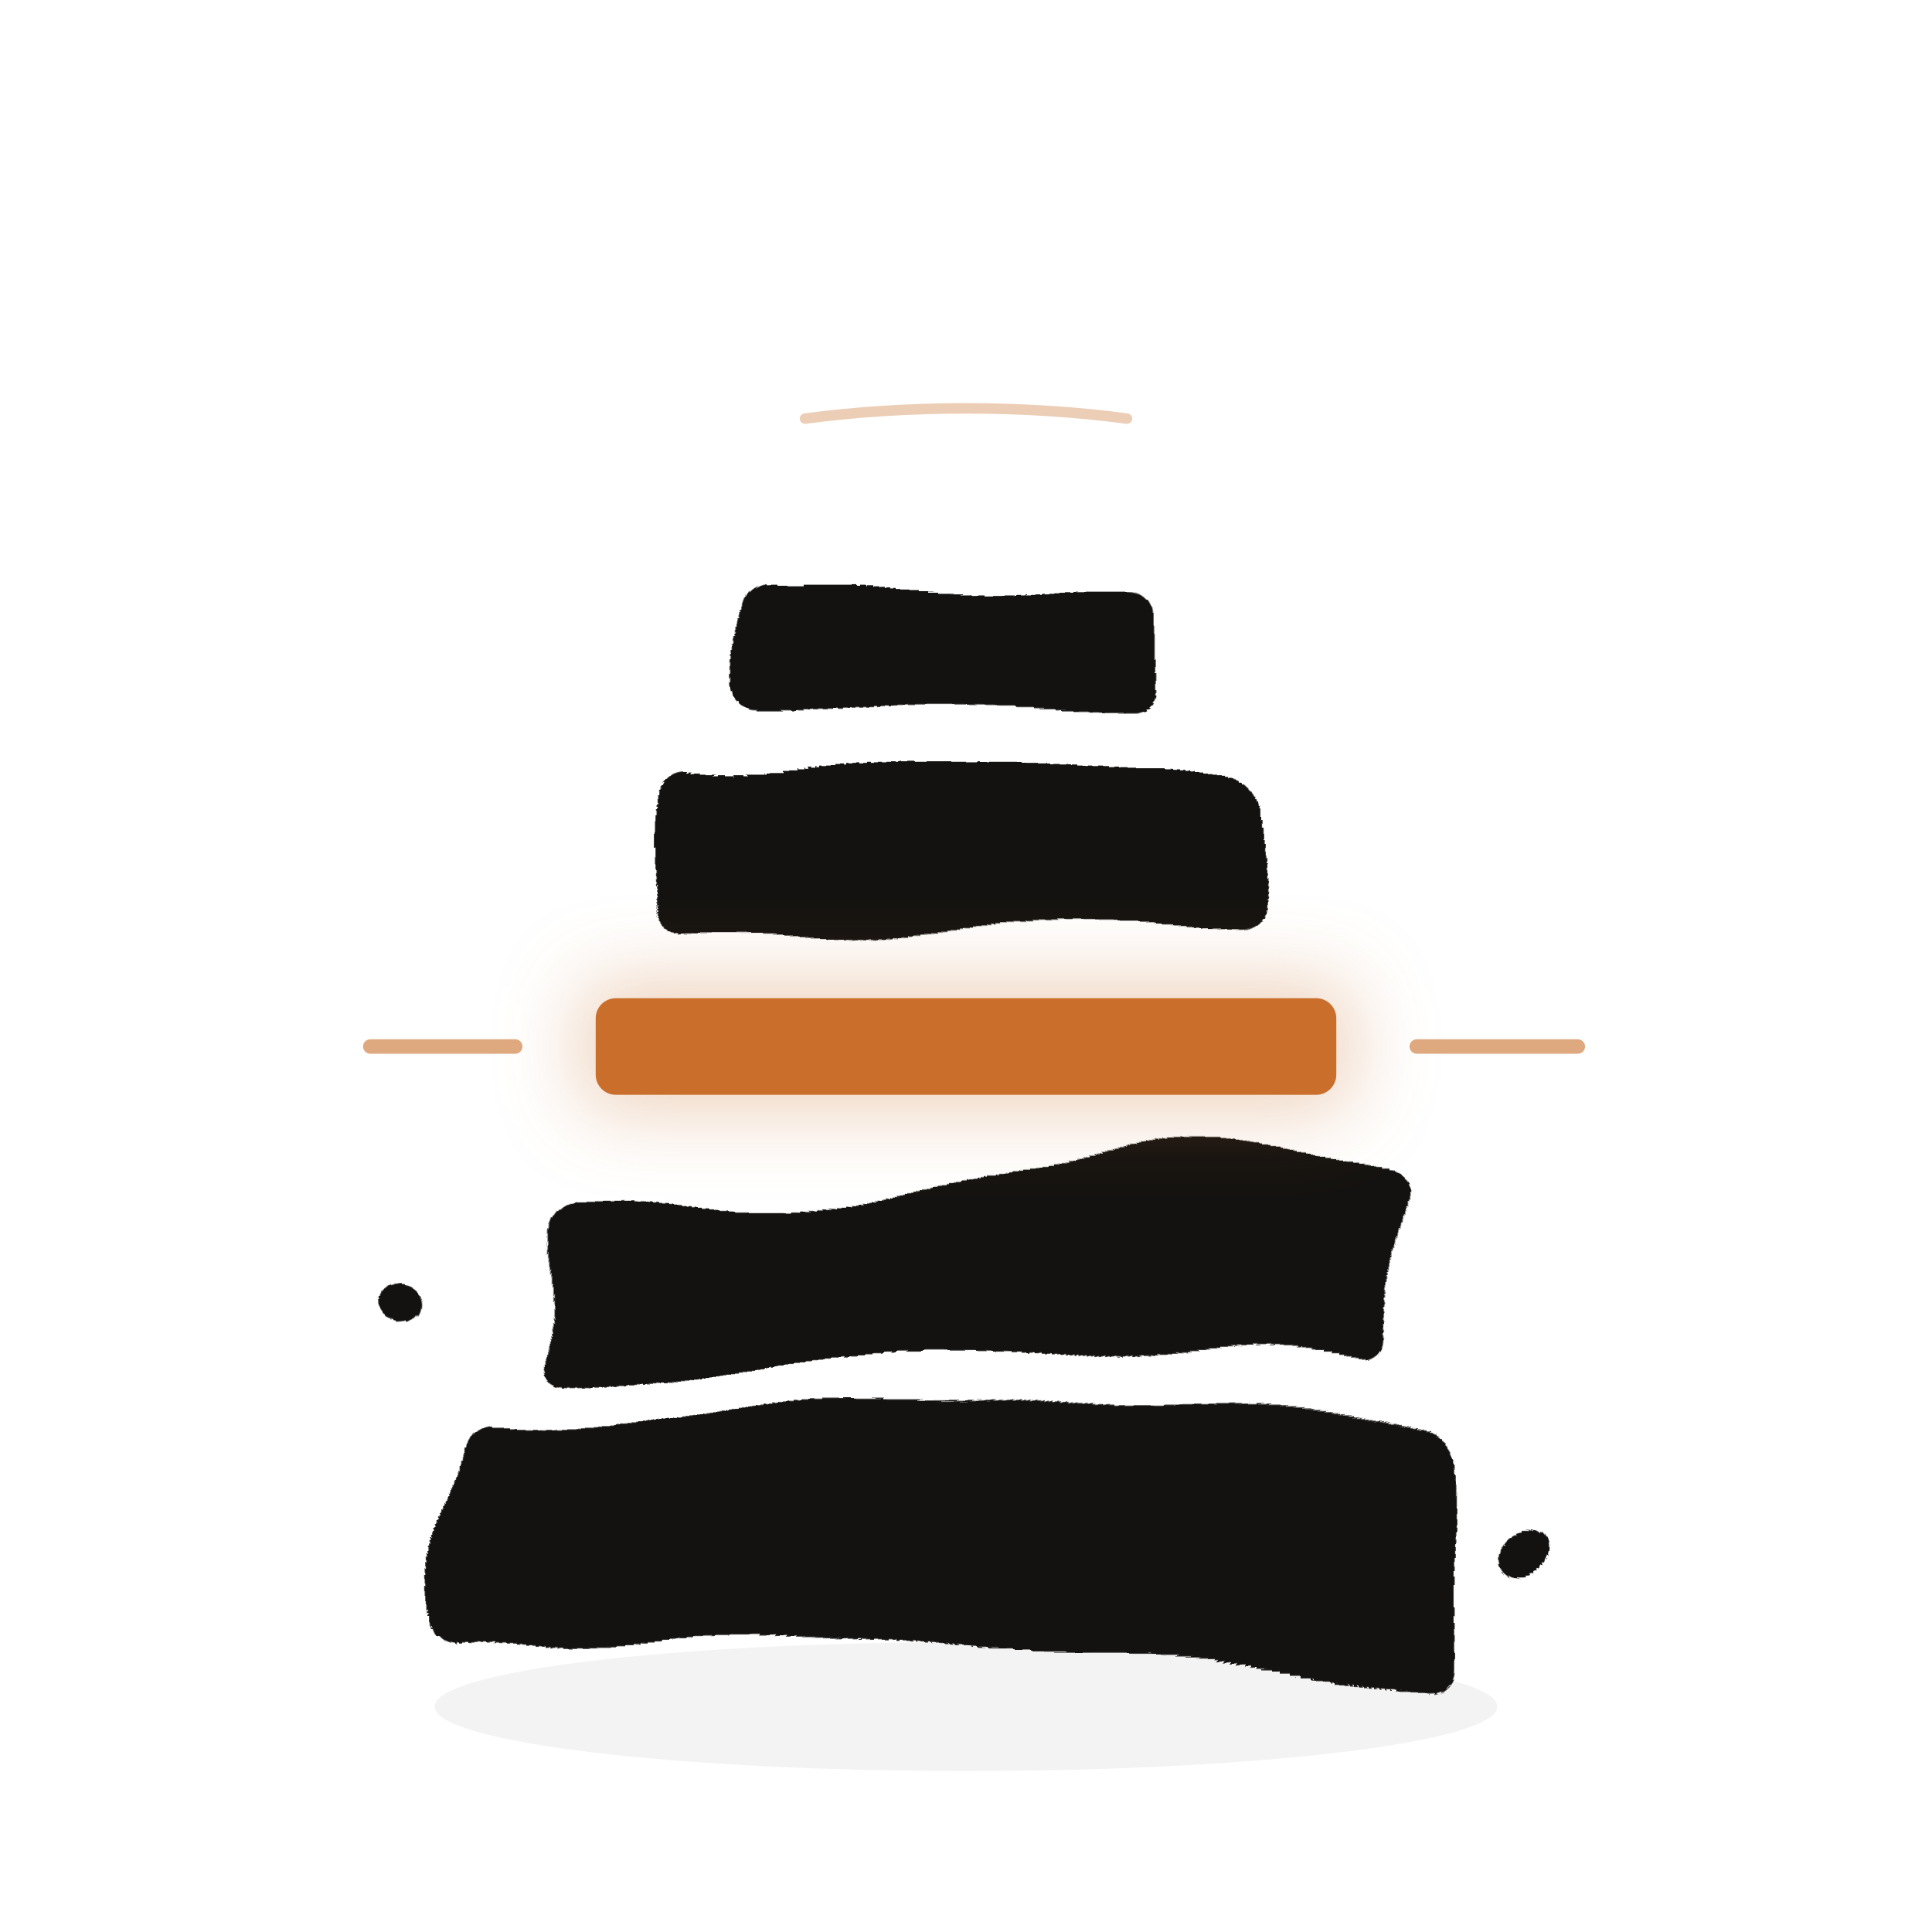
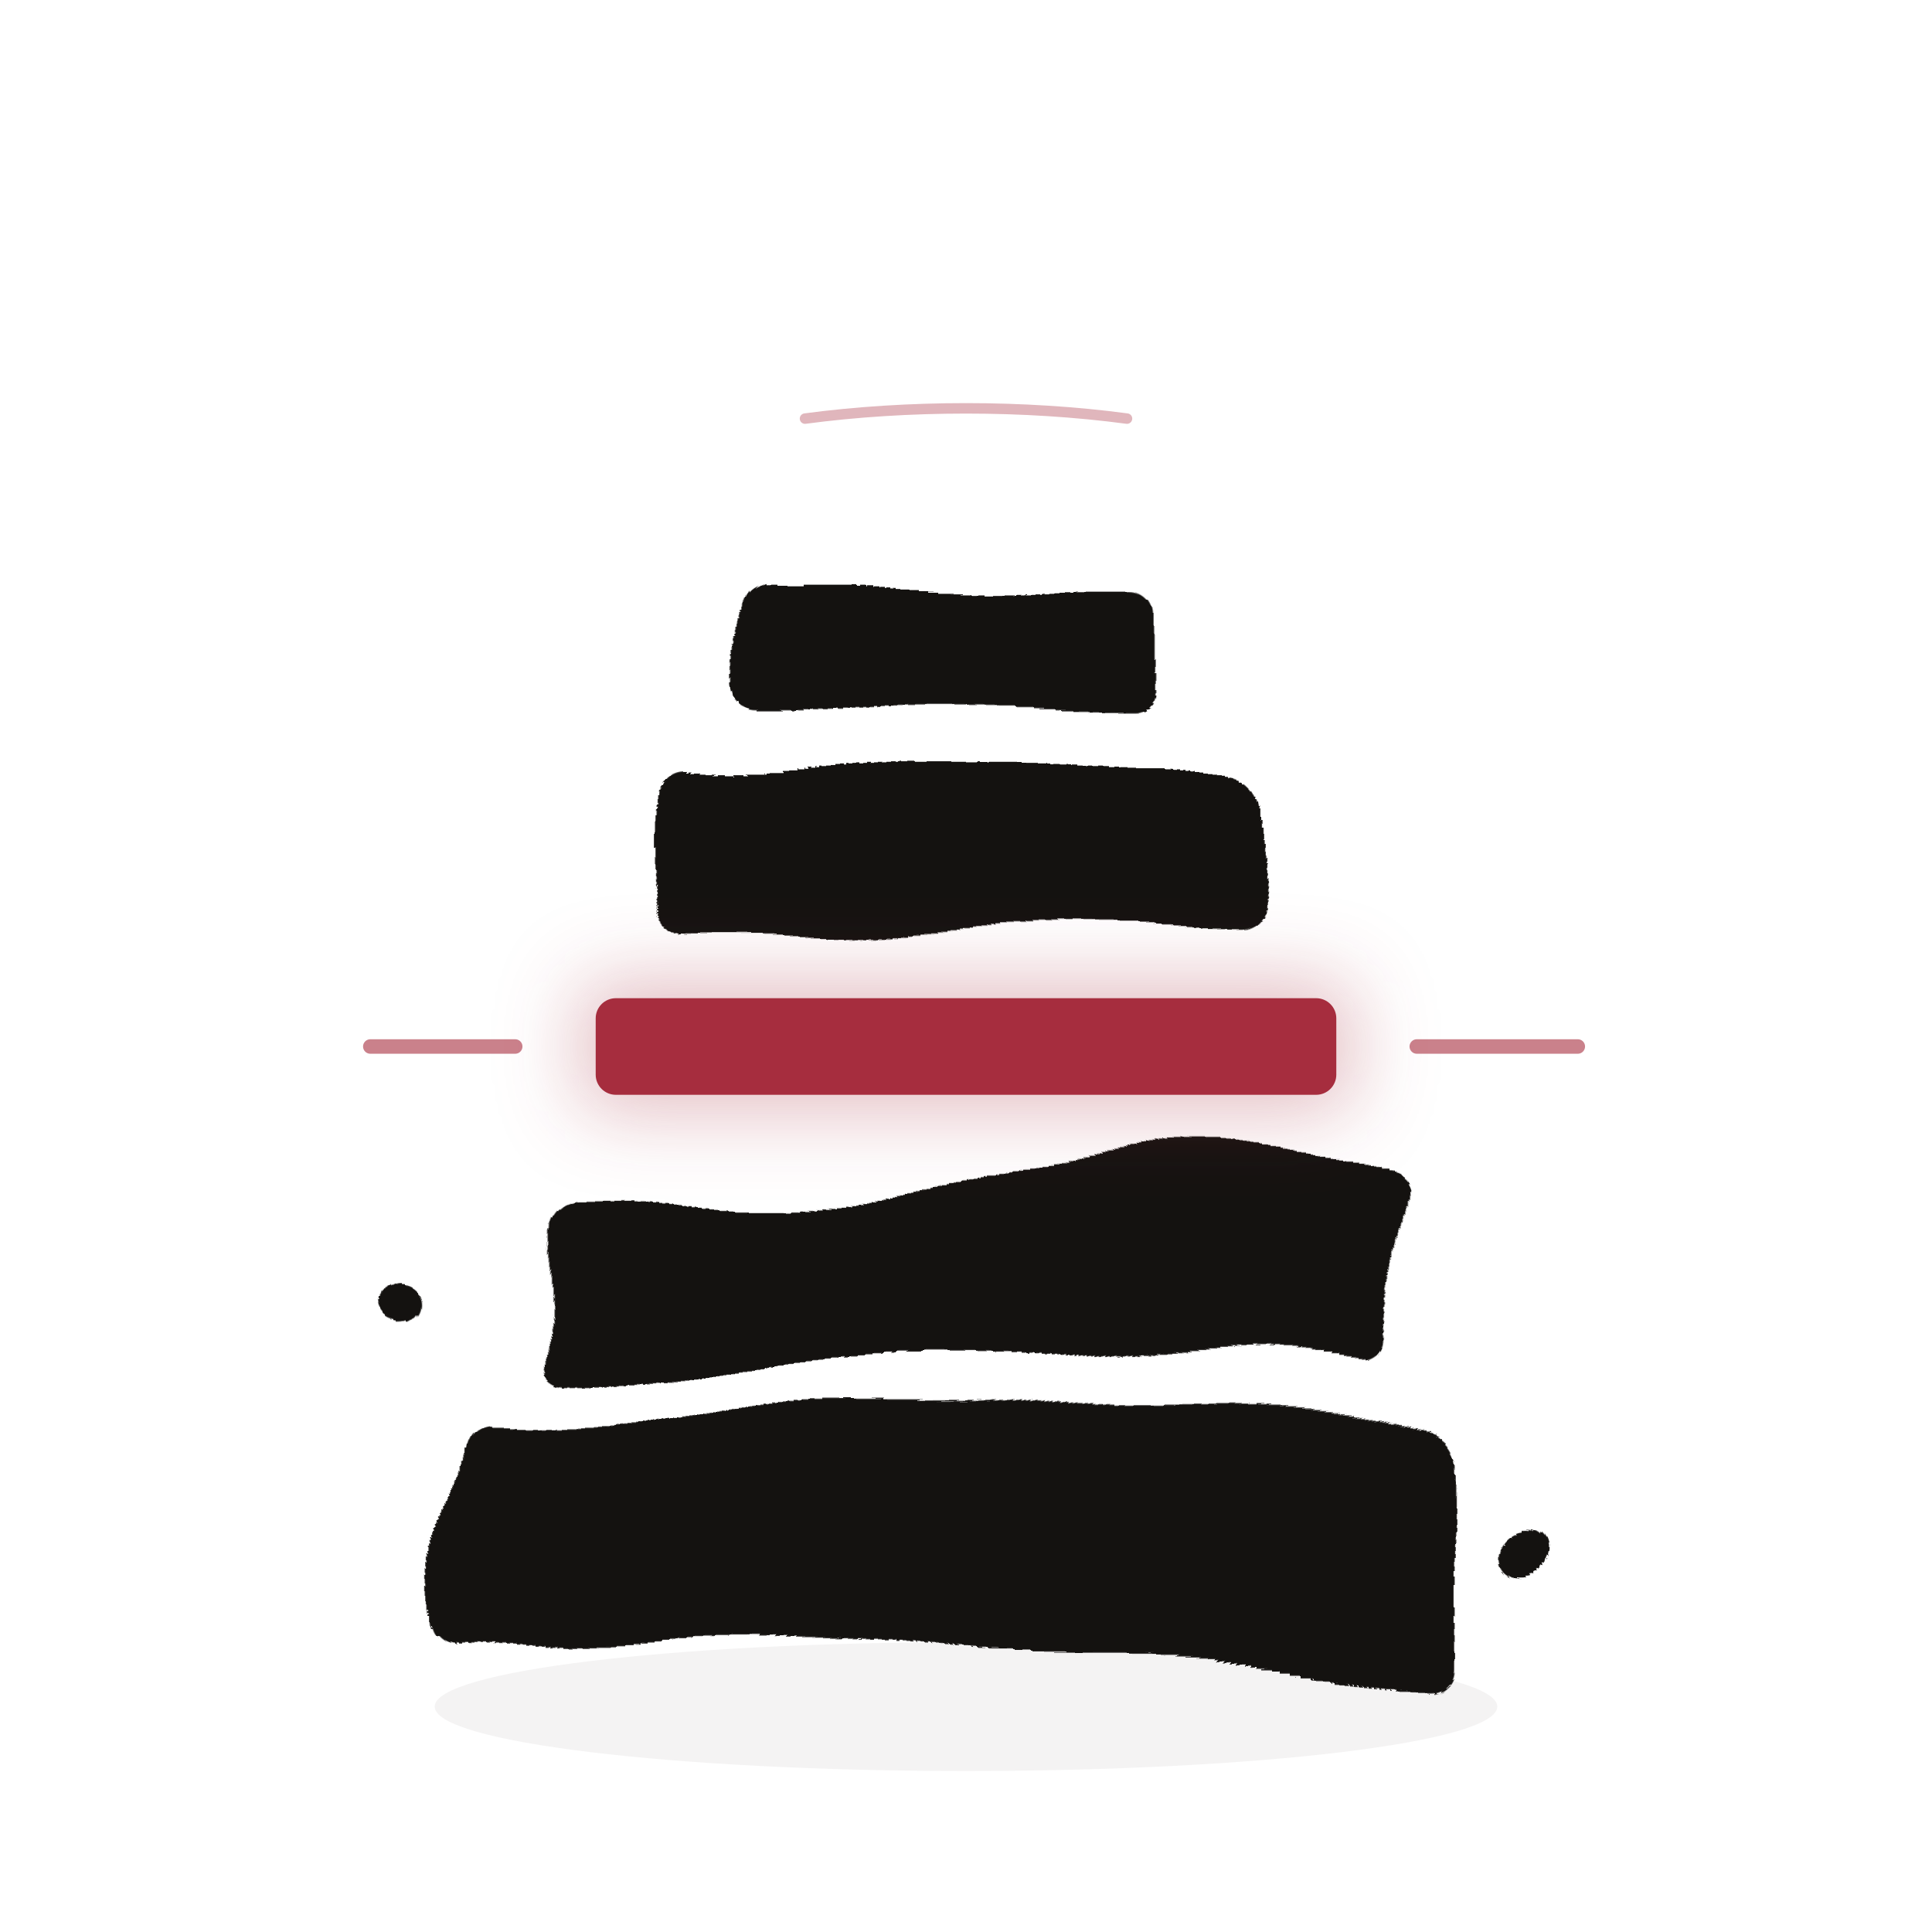
<svg xmlns="http://www.w3.org/2000/svg" viewBox="0 0 240 240">
  <defs>
    <filter id="inkS4" x="-35%" y="-35%" width="170%" height="170%">
      <feTurbulence type="fractalNoise" baseFrequency="0.012 0.017" numOctaves="3" seed="37" result="w" />
      <feDisplacementMap in="SourceGraphic" in2="w" scale="17" xChannelSelector="R" yChannelSelector="G" />
    </filter>
    <filter id="gS4" x="-120%" y="-120%" width="340%" height="340%">
      <feGaussianBlur stdDeviation="5" />
    </filter>
  </defs>
  <ellipse cx="120" cy="212" rx="66" ry="8" fill="rgba(20,18,16,0.05)" />
  <g filter="url(#inkS4)">
    <rect x="58" y="176" width="124" height="30" rx="3" fill="#141210" />
    <rect x="66" y="146" width="108" height="24" rx="3" fill="#141210" />
    <rect x="82" y="96" width="76" height="20" rx="3" fill="#141210" />
    <rect x="92" y="72" width="56" height="16" rx="3" fill="#141210" />
    <circle cx="50" cy="160" r="2.4" fill="#141210" />
    <circle cx="190" cy="190" r="2.6" fill="#141210" />
  </g>
-   <rect x="72" y="122" width="96" height="16" rx="3" fill="#C96F2B" opacity="0.32" filter="url(#gS4)" />
-   <rect x="74" y="124" width="92" height="12" rx="2.5" fill="#C96F2B" />
-   <path d="M46 130 L64 130" stroke="#C96F2B" stroke-width="1.8" opacity="0.6" stroke-linecap="round" />
-   <path d="M176 130 L196 130" stroke="#C96F2B" stroke-width="1.8" opacity="0.6" stroke-linecap="round" />
-   <path d="M100 52 A48 14 0 0 1 140 52" fill="none" stroke="#C96F2B" stroke-width="1.3" opacity="0.35" stroke-linecap="round" />
+   <rect x="72" y="122" width="96" height="16" rx="3" fill="#A62D3E" opacity="0.32" filter="url(#gS4)" />
+   <rect x="74" y="124" width="92" height="12" rx="2.5" fill="#A62D3E" />
+   <path d="M46 130 L64 130" stroke="#A62D3E" stroke-width="1.8" opacity="0.6" stroke-linecap="round" />
+   <path d="M176 130 L196 130" stroke="#A62D3E" stroke-width="1.8" opacity="0.6" stroke-linecap="round" />
+   <path d="M100 52 A48 14 0 0 1 140 52" fill="none" stroke="#A62D3E" stroke-width="1.3" opacity="0.35" stroke-linecap="round" />
</svg>
